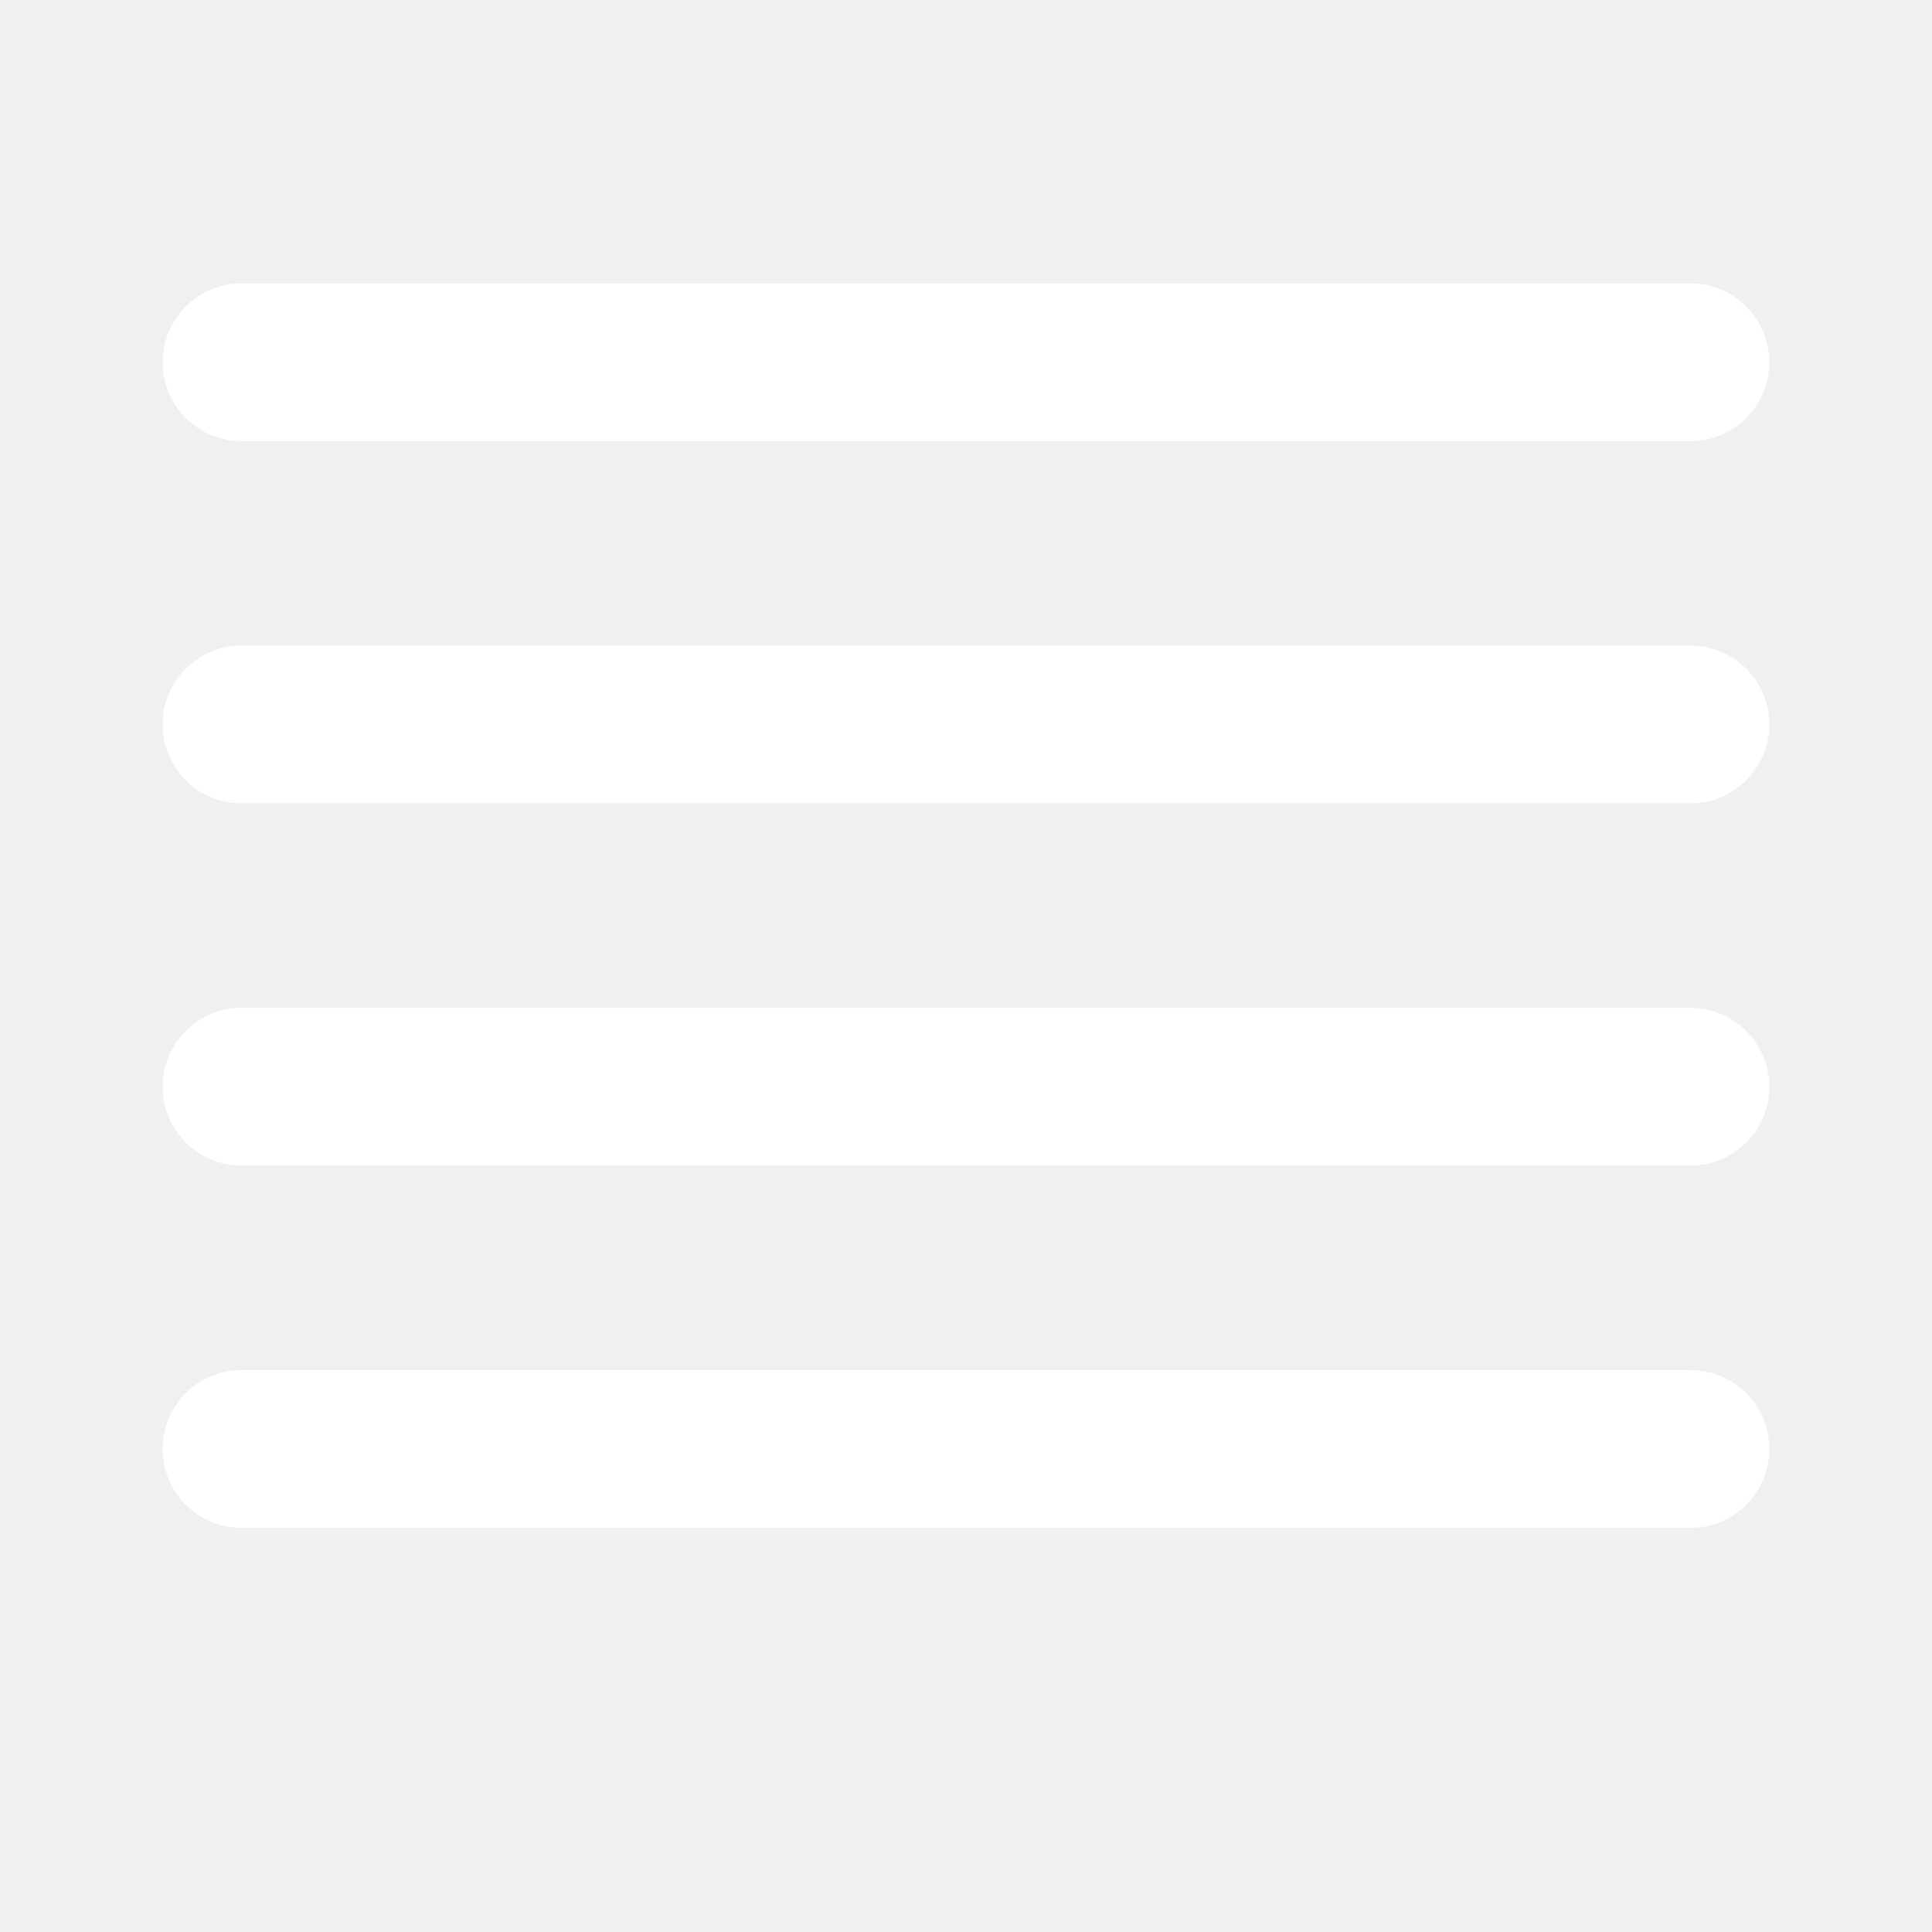
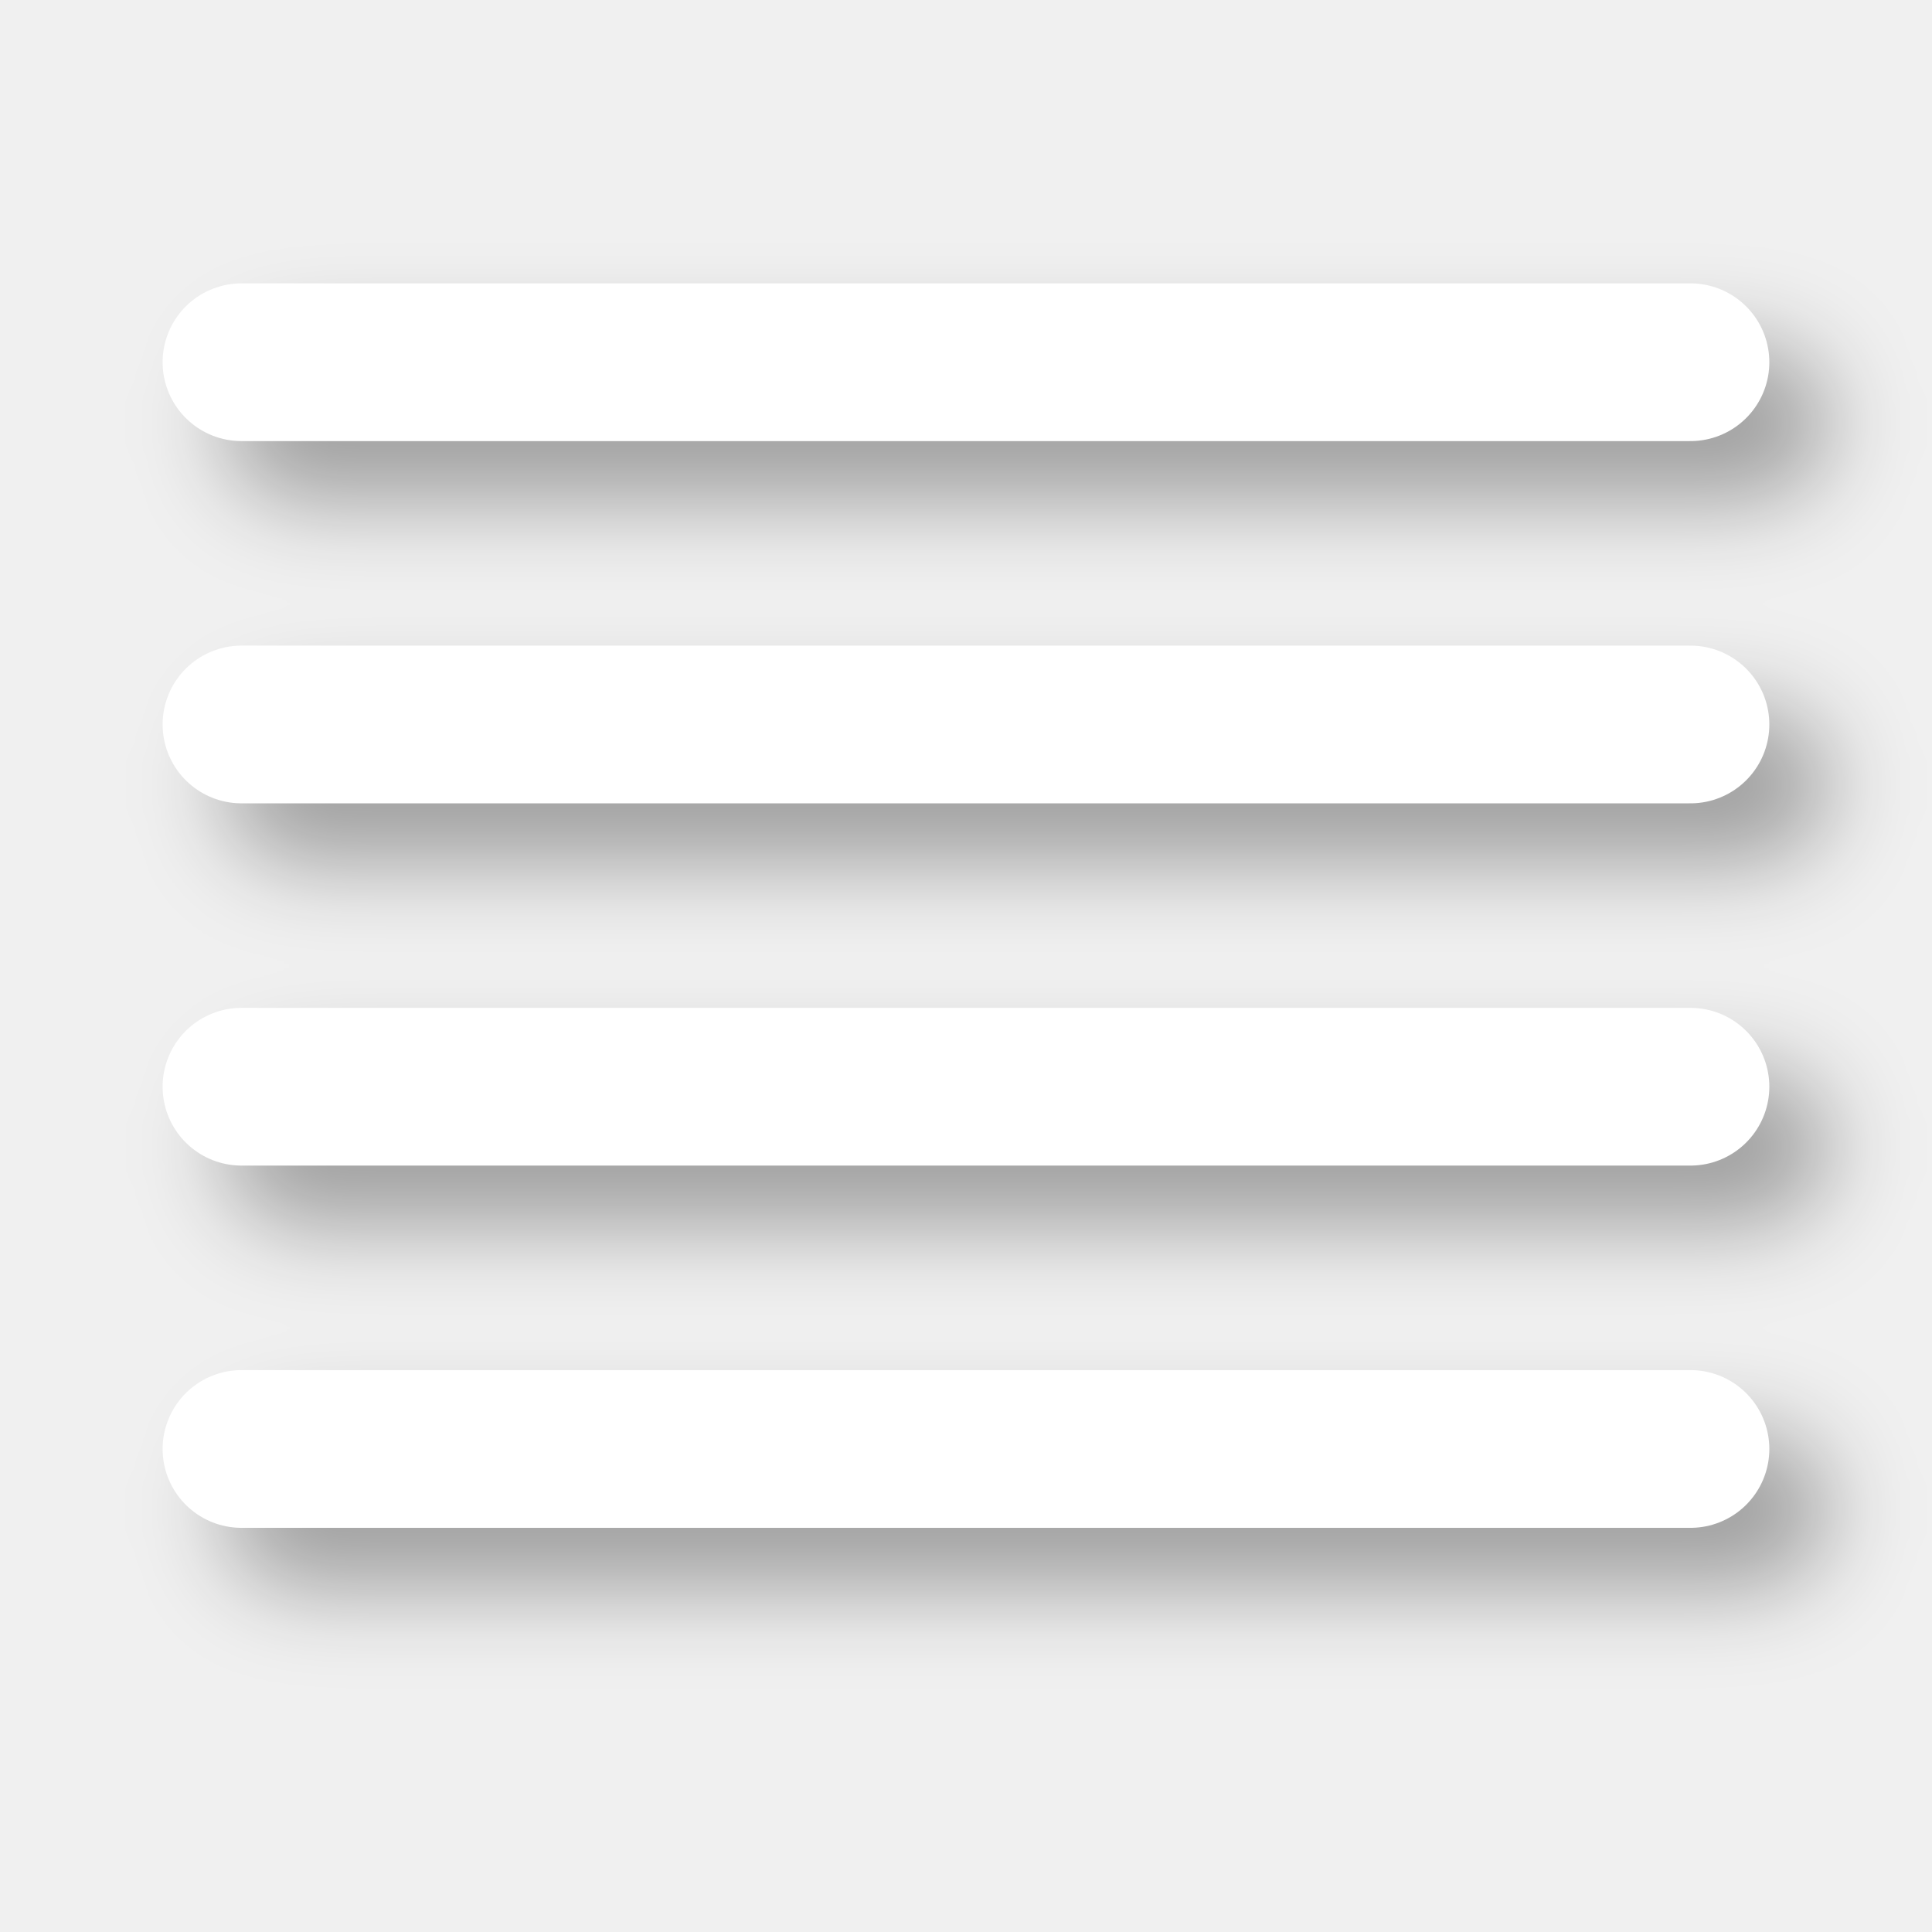
<svg xmlns="http://www.w3.org/2000/svg" width="128" height="128" viewBox="0 0 33.867 33.867" version="1.1" id="svg5060">
  <defs id="defs5054">
    <filter style="color-interpolation-filters:sRGB;" id="filter5674" x="-0.22" width="1.38" height="1.55" y="-0.29">
      <feGaussianBlur stdDeviation="0.8 0.8" result="blur" id="feGaussianBlur5672" />
    </filter>
    <filter style="color-interpolation-filters:sRGB;" id="filter5693" width="1.4" height="1.41" x="-0.21" y="-0.24">
      <feGaussianBlur stdDeviation="0.8 0.8" result="blur" id="feGaussianBlur5691" />
    </filter>
    <filter style="color-interpolation-filters:sRGB;" id="filter932" x="-0.23" y="-0.31" width="1.43" height="1.64">
      <feGaussianBlur stdDeviation="0.8 0.8" result="blur" id="feGaussianBlur930" />
    </filter>
    <filter style="color-interpolation-filters:sRGB;" id="filter1003" x="-0.21" y="-0.3" width="1.37" height="1.56">
      <feGaussianBlur stdDeviation="0.8 0.8" result="blur" id="feGaussianBlur1001" />
    </filter>
+     <filter style="color-interpolation-filters:sRGB;" id="filter1087" x="-0.5" y="-0.5" width="1.9" height="2.2">
+       <feGaussianBlur stdDeviation="0.8 0.8" result="blur" id="feGaussianBlur1085" />
+     </filter>
  </defs>
  <g id="layer1" transform="translate(0,-263.1333)">
-     <g id="g972-0" transform="translate(-35.98335,1.058333)" style="fill:#000000;stroke:#000000;stroke-opacity:0.333;filter:url(#filter1003)">
-       <path id="path43-62" d="M 4.233,287.475 H 29.633" style="fill:#000000;stroke:#000000;stroke-width:2.765;stroke-linecap:round;stroke-linejoin:round;stroke-miterlimit:4;stroke-dasharray:none;stroke-opacity:0.333" />
-       <path id="path43-6-6" d="M 4.233,282.183 H 29.633" style="fill:#000000;stroke:#000000;stroke-width:2.765;stroke-linecap:round;stroke-linejoin:round;stroke-miterlimit:4;stroke-dasharray:none;stroke-opacity:0.333" />
-       <path id="path43-7-1" d="M 4.233,277.421 H 29.633" style="fill:#000000;stroke:#000000;stroke-width:2.765;stroke-linecap:round;stroke-linejoin:round;stroke-miterlimit:4;stroke-dasharray:none;stroke-opacity:0.333" />
-       <path id="path43-5-8" d="M 4.233,272.658 H 29.633" style="fill:#000000;stroke:#000000;stroke-width:2.765;stroke-linecap:round;stroke-linejoin:round;stroke-miterlimit:4;stroke-dasharray:none;stroke-opacity:0.333" />
+     <g id="g1056-0" transform="translate(1.058333,1.058333)" style="fill:#000000;stroke:#000000;filter:url(#filter1087);stroke-opacity:0.333">
+       <path id="path1005-2" d="m 4.233,288.533 h 25.4" style="fill:#000000;stroke:#000000;stroke-width:2.765;stroke-linecap:round;stroke-linejoin:round;stroke-miterlimit:4;stroke-dasharray:none;stroke-opacity:0.333" />
+       <path id="path1005-7-3" d="m 4.233,282.183 h 25.4" style="fill:#000000;stroke:#000000;stroke-width:2.765;stroke-linecap:round;stroke-linejoin:round;stroke-miterlimit:4;stroke-dasharray:none;stroke-opacity:0.333" />
+       <path id="path1005-7-9-7" d="M 4.233,275.833 H 29.633" style="fill:#000000;stroke:#000000;stroke-width:2.765;stroke-linecap:round;stroke-linejoin:round;stroke-miterlimit:4;stroke-dasharray:none;stroke-opacity:0.333" />
+       <path id="path1005-7-9-2-5" d="M 4.233,269.483 H 29.633" style="fill:#000000;stroke:#000000;stroke-width:2.765;stroke-linecap:round;stroke-linejoin:round;stroke-miterlimit:4;stroke-dasharray:none;stroke-opacity:0.333" />
    </g>
-     <g id="g972" transform="translate(-37.04168)">
-       <path id="path43" d="M 4.233,287.475 H 29.633" style="fill:none;stroke:#ffffff;stroke-width:2.765;stroke-linecap:round;stroke-linejoin:round;stroke-miterlimit:4;stroke-dasharray:none;stroke-opacity:1" />
-       <path id="path43-6" d="M 4.233,282.183 H 29.633" style="fill:none;stroke:#ffffff;stroke-width:2.765;stroke-linecap:round;stroke-linejoin:round;stroke-miterlimit:4;stroke-dasharray:none;stroke-opacity:1" />
-       <path id="path43-7" d="M 4.233,277.421 H 29.633" style="fill:none;stroke:#ffffff;stroke-width:2.765;stroke-linecap:round;stroke-linejoin:round;stroke-miterlimit:4;stroke-dasharray:none;stroke-opacity:1" />
-       <path id="path43-5" d="M 4.233,272.658 H 29.633" style="fill:none;stroke:#ffffff;stroke-width:2.765;stroke-linecap:round;stroke-linejoin:round;stroke-miterlimit:4;stroke-dasharray:none;stroke-opacity:1" />
+     <g id="g1056">
+       <path id="path1005" d="m 4.233,288.533 h 25.4" style="fill:none;stroke:#ffffff;stroke-width:2.765;stroke-linecap:round;stroke-linejoin:round;stroke-opacity:1;stroke-miterlimit:4;stroke-dasharray:none" />
+       <path id="path1005-7" d="m 4.233,282.183 h 25.4" style="fill:none;stroke:#ffffff;stroke-width:2.765;stroke-linecap:round;stroke-linejoin:round;stroke-miterlimit:4;stroke-dasharray:none;stroke-opacity:1" />
+       <path id="path1005-7-9" d="M 4.233,275.833 H 29.633" style="fill:none;stroke:#ffffff;stroke-width:2.765;stroke-linecap:round;stroke-linejoin:round;stroke-miterlimit:4;stroke-dasharray:none;stroke-opacity:1" />
+       <path id="path1005-7-9-2" d="M 4.233,269.483 H 29.633" style="fill:none;stroke:#ffffff;stroke-width:2.765;stroke-linecap:round;stroke-linejoin:round;stroke-miterlimit:4;stroke-dasharray:none;stroke-opacity:1" />
    </g>
-     <path style="fill:none;stroke:#ffffff;stroke-width:2.765;stroke-linecap:round;stroke-linejoin:round;stroke-opacity:1;stroke-miterlimit:4;stroke-dasharray:none" d="m 4.233,288.533 h 25.4" id="path1005" />
-     <path style="fill:none;stroke:#ffffff;stroke-width:2.765;stroke-linecap:round;stroke-linejoin:round;stroke-miterlimit:4;stroke-dasharray:none;stroke-opacity:1" d="m 4.233,282.183 h 25.4" id="path1005-7" />
-     <path style="fill:none;stroke:#ffffff;stroke-width:2.765;stroke-linecap:round;stroke-linejoin:round;stroke-miterlimit:4;stroke-dasharray:none;stroke-opacity:1" d="M 4.233,275.833 H 29.633" id="path1005-7-9" />
-     <path style="fill:none;stroke:#ffffff;stroke-width:2.765;stroke-linecap:round;stroke-linejoin:round;stroke-miterlimit:4;stroke-dasharray:none;stroke-opacity:1" d="M 4.233,269.483 H 29.633" id="path1005-7-9-2" />
  </g>
</svg>
